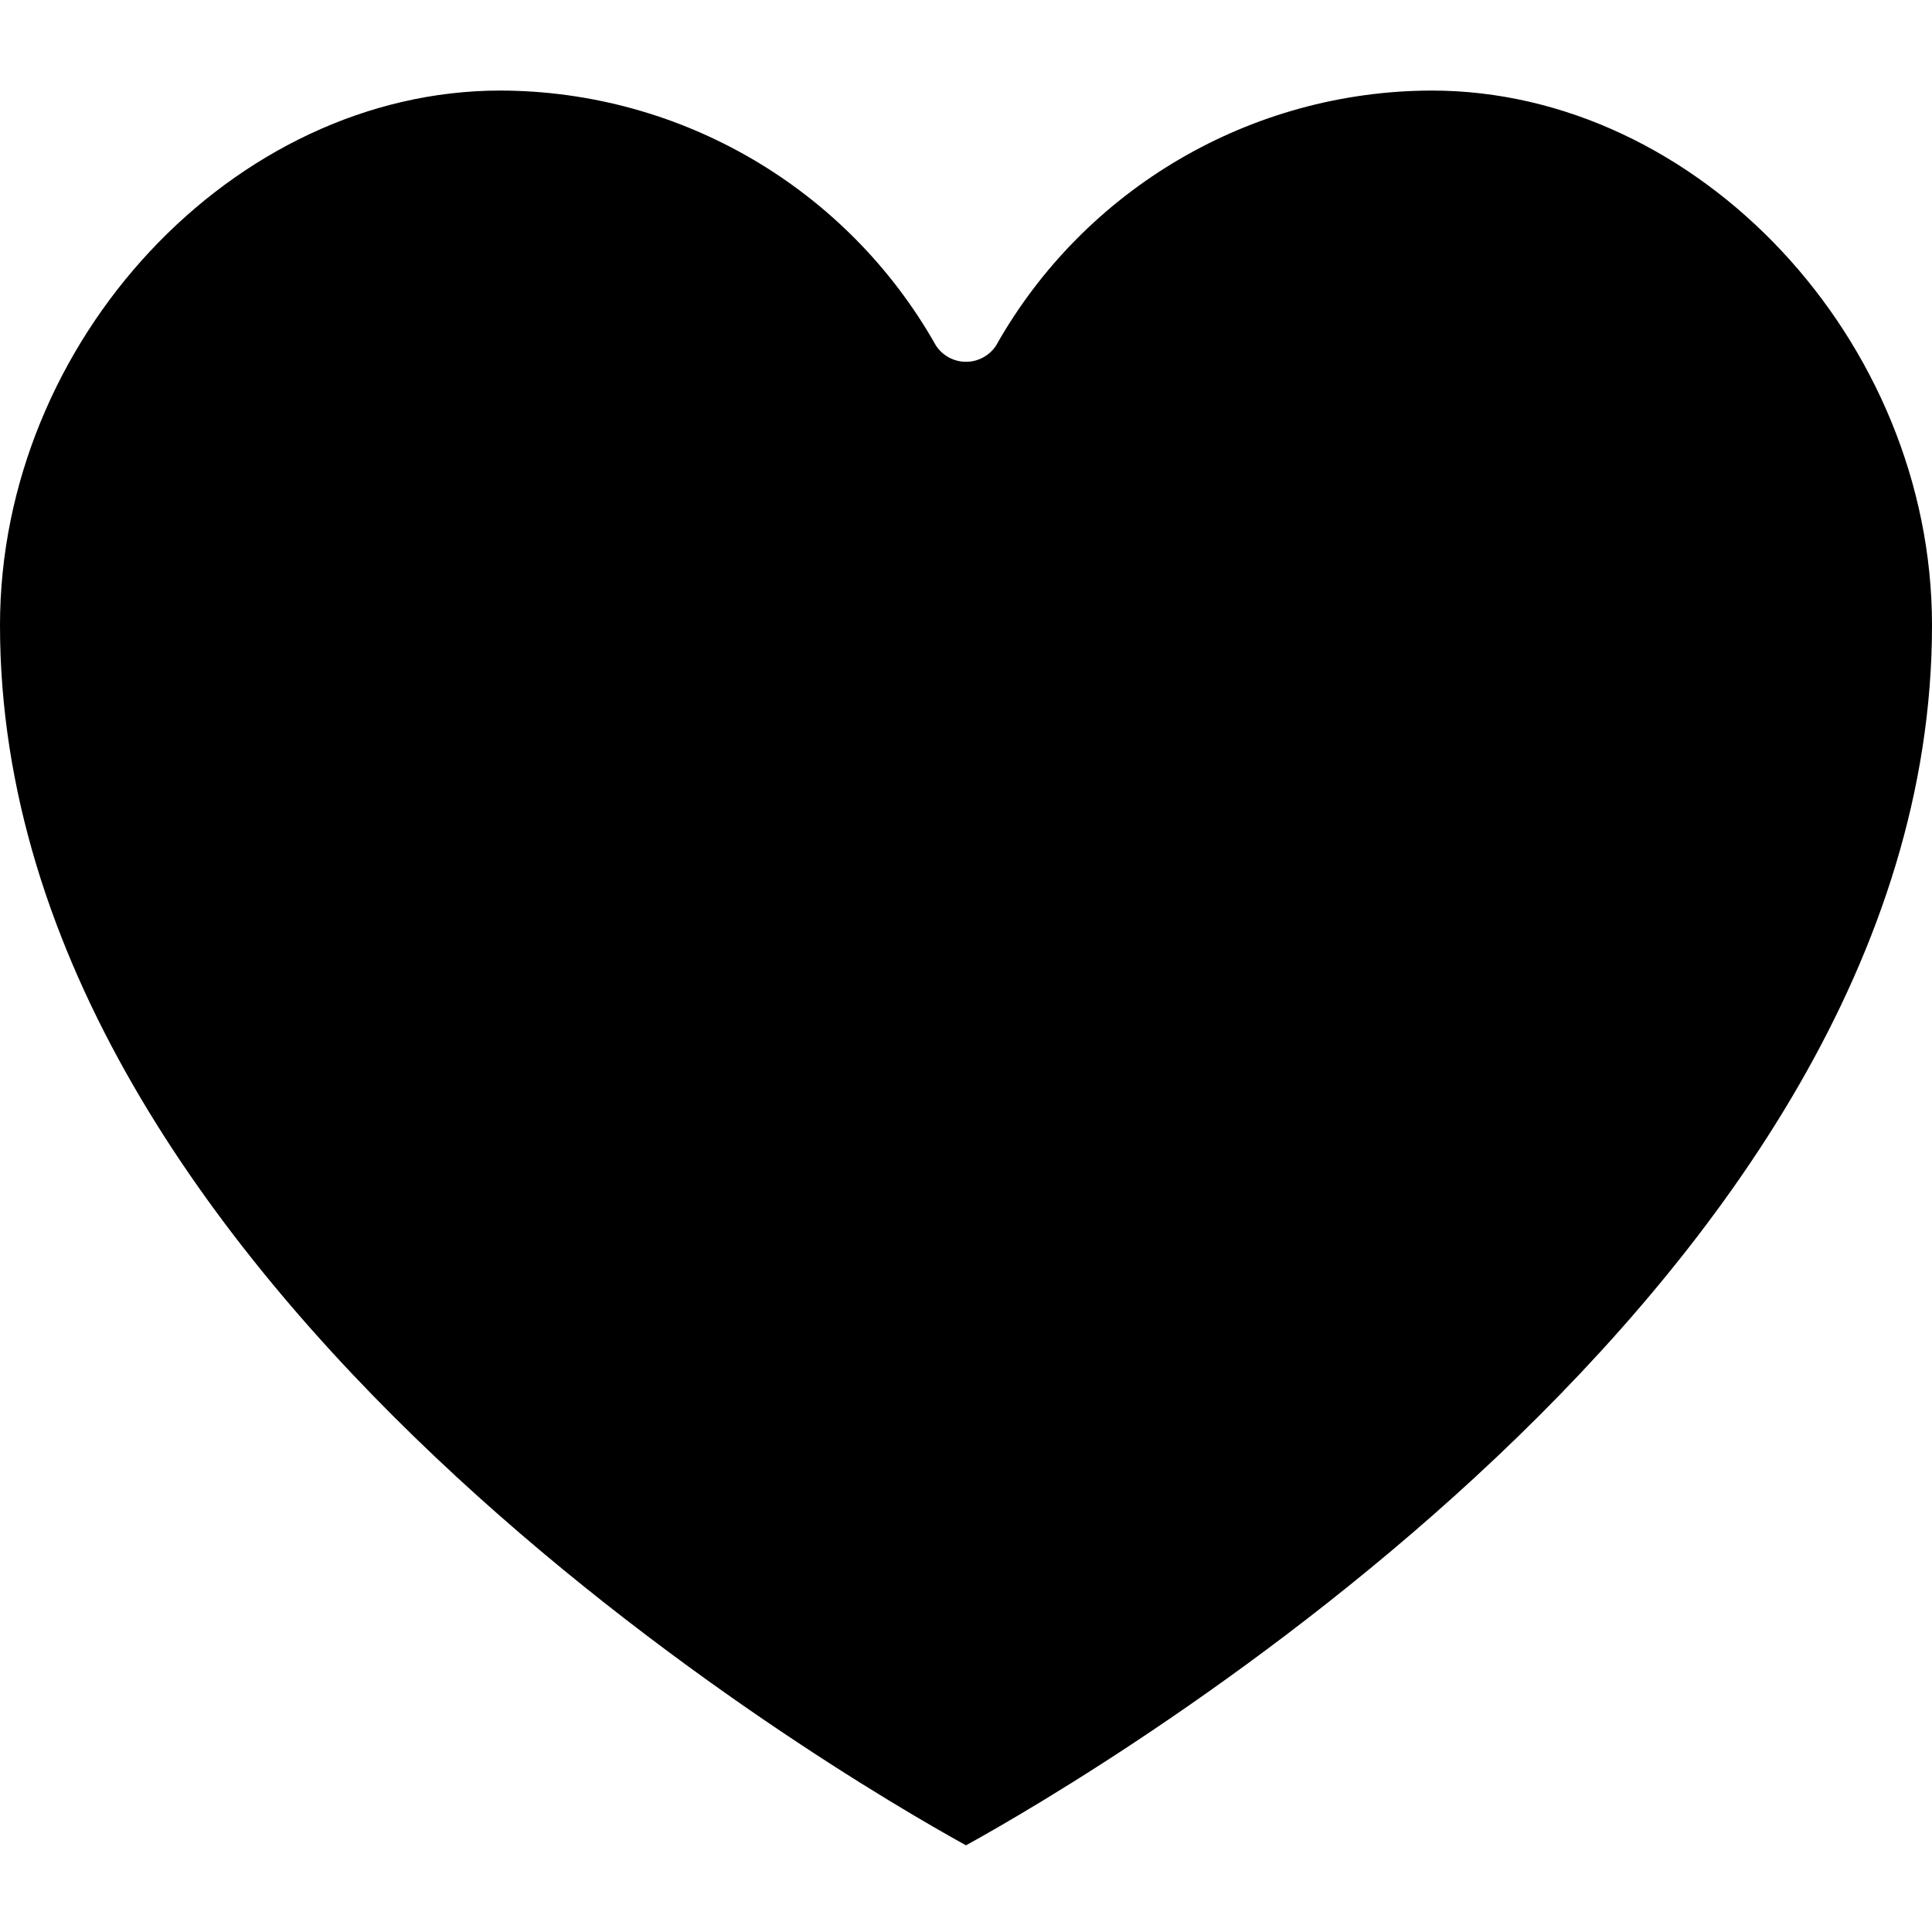
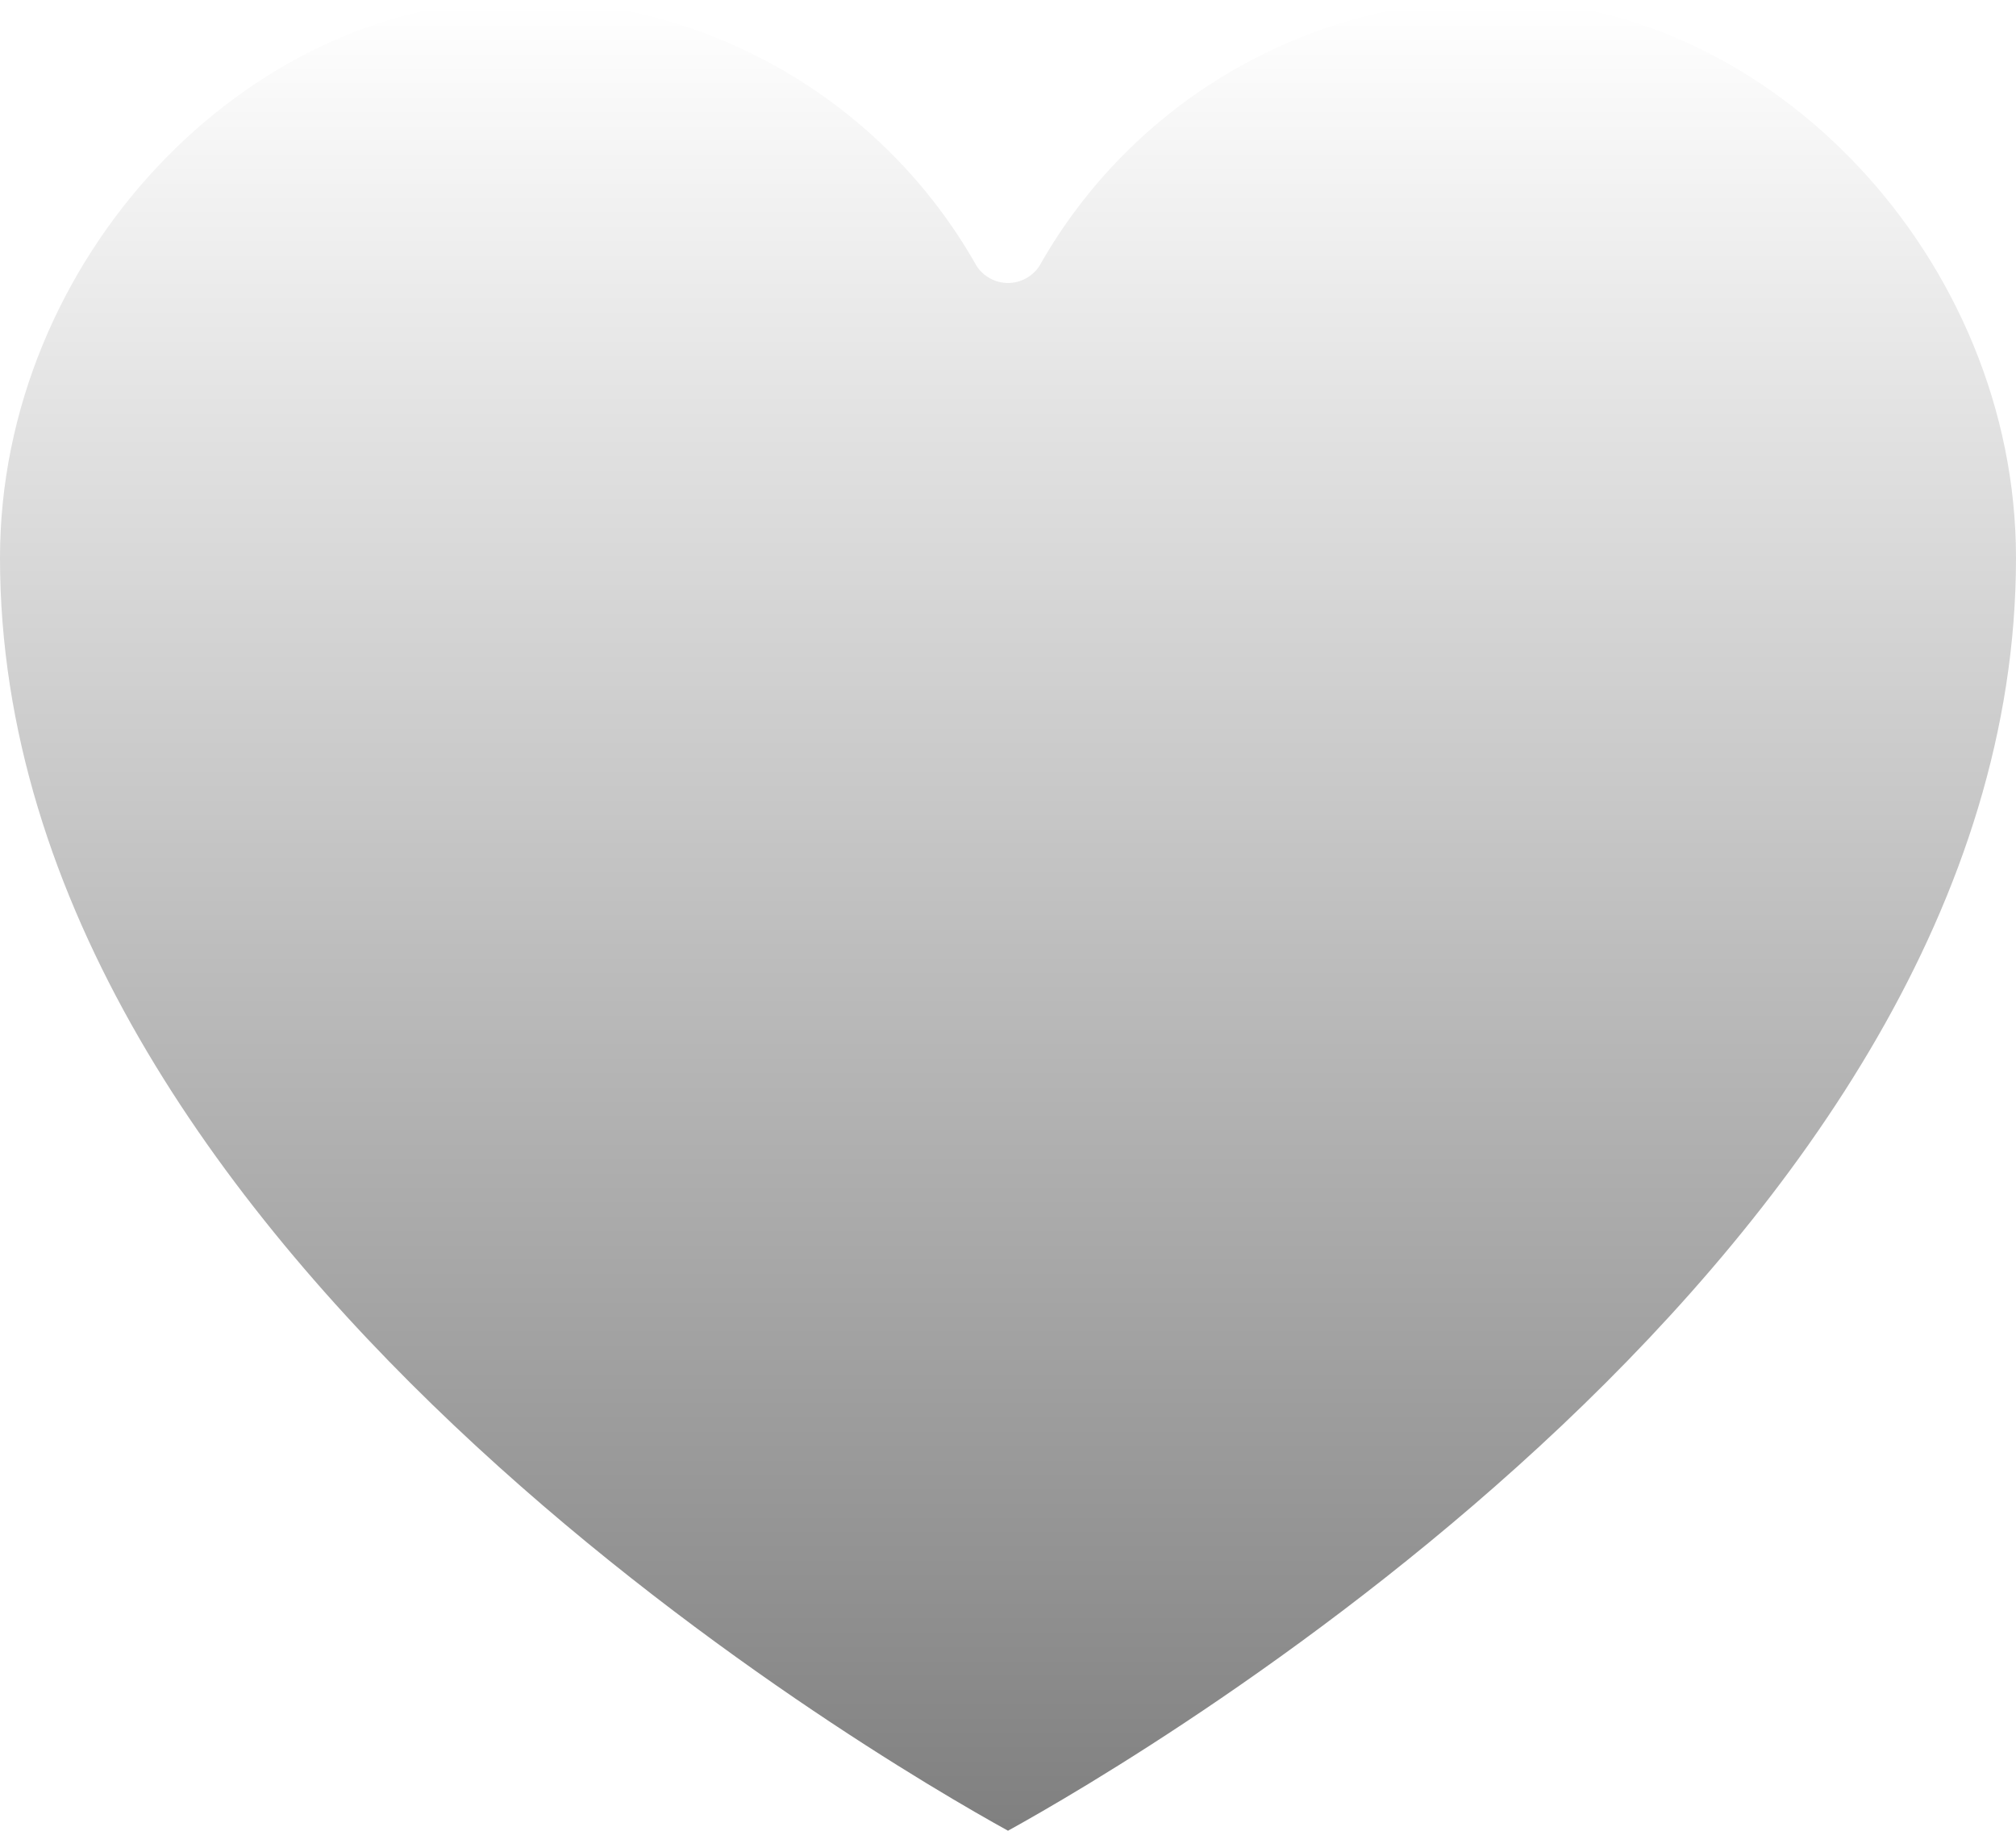
- <svg xmlns="http://www.w3.org/2000/svg" height="448pt" viewBox="0 -21 448 448" width="448pt">
-   <path d="m224 406.902c29.383-16.215 224-129.496 224-282.902 0-66.055-54.199-124-116-124-41.867.074-80.461 22.66-101.031 59.129-1.539 2.352-4.16 3.766-6.969 3.766s-5.43-1.414-6.969-3.766c-20.57-36.469-59.164-59.055-101.031-59.129-61.801 0-116 57.945-116 124 0 153.406 194.617 266.688 224 282.902zm0 0" />
+ <svg xmlns="http://www.w3.org/2000/svg" width="448" height="406.902" viewBox="0 0 448 406.902">
+   <defs>
+     <linearGradient id="linear-gradient" x1="0.5" x2="0.5" y2="1" gradientUnits="objectBoundingBox">
+       <stop offset="0" stop-color="#fff" />
+       <stop offset="1" stop-color="gray" />
+     </linearGradient>
+   </defs>
+   <path id="ic_filled_heart" d="M224,406.9c29.383-16.215,224-129.5,224-282.9C448,57.945,393.8,0,332,0A116.232,116.232,0,0,0,230.969,59.129a8.331,8.331,0,0,1-13.937,0A116.232,116.232,0,0,0,116,0C54.2,0,0,57.945,0,124,0,277.406,194.617,390.688,224,406.9Zm0,0" fill="url(#linear-gradient)" />
</svg>
